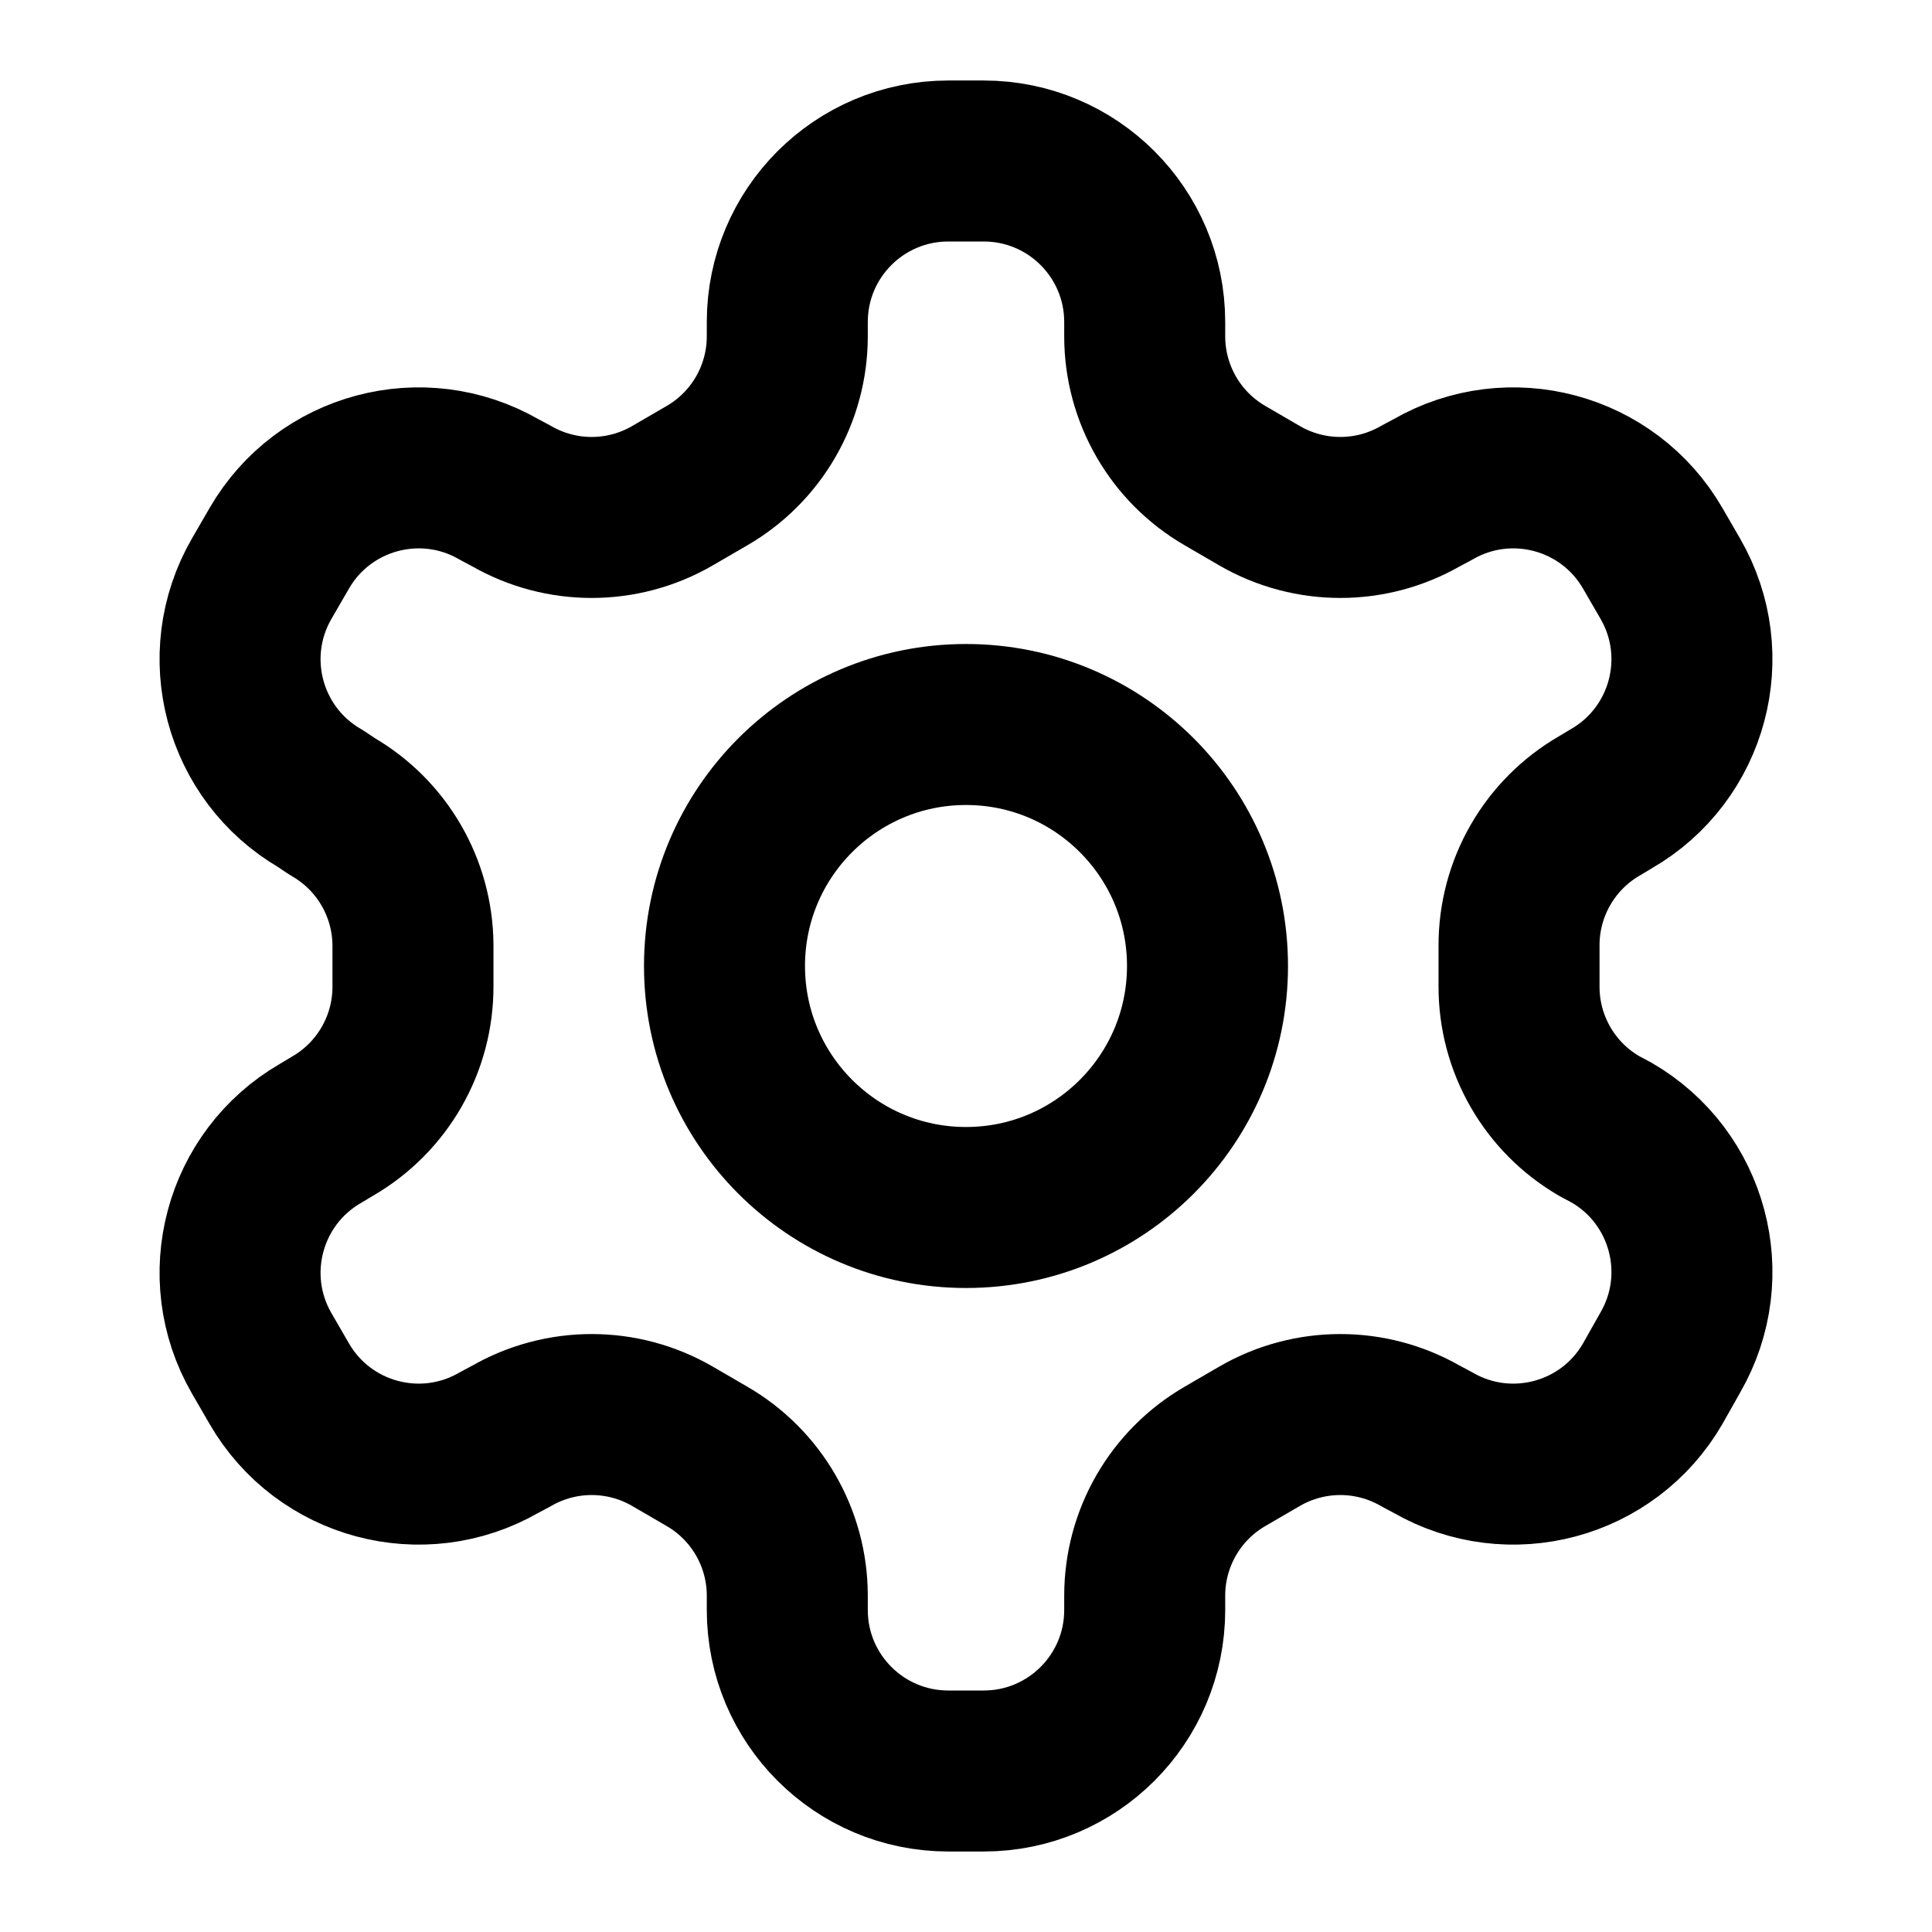
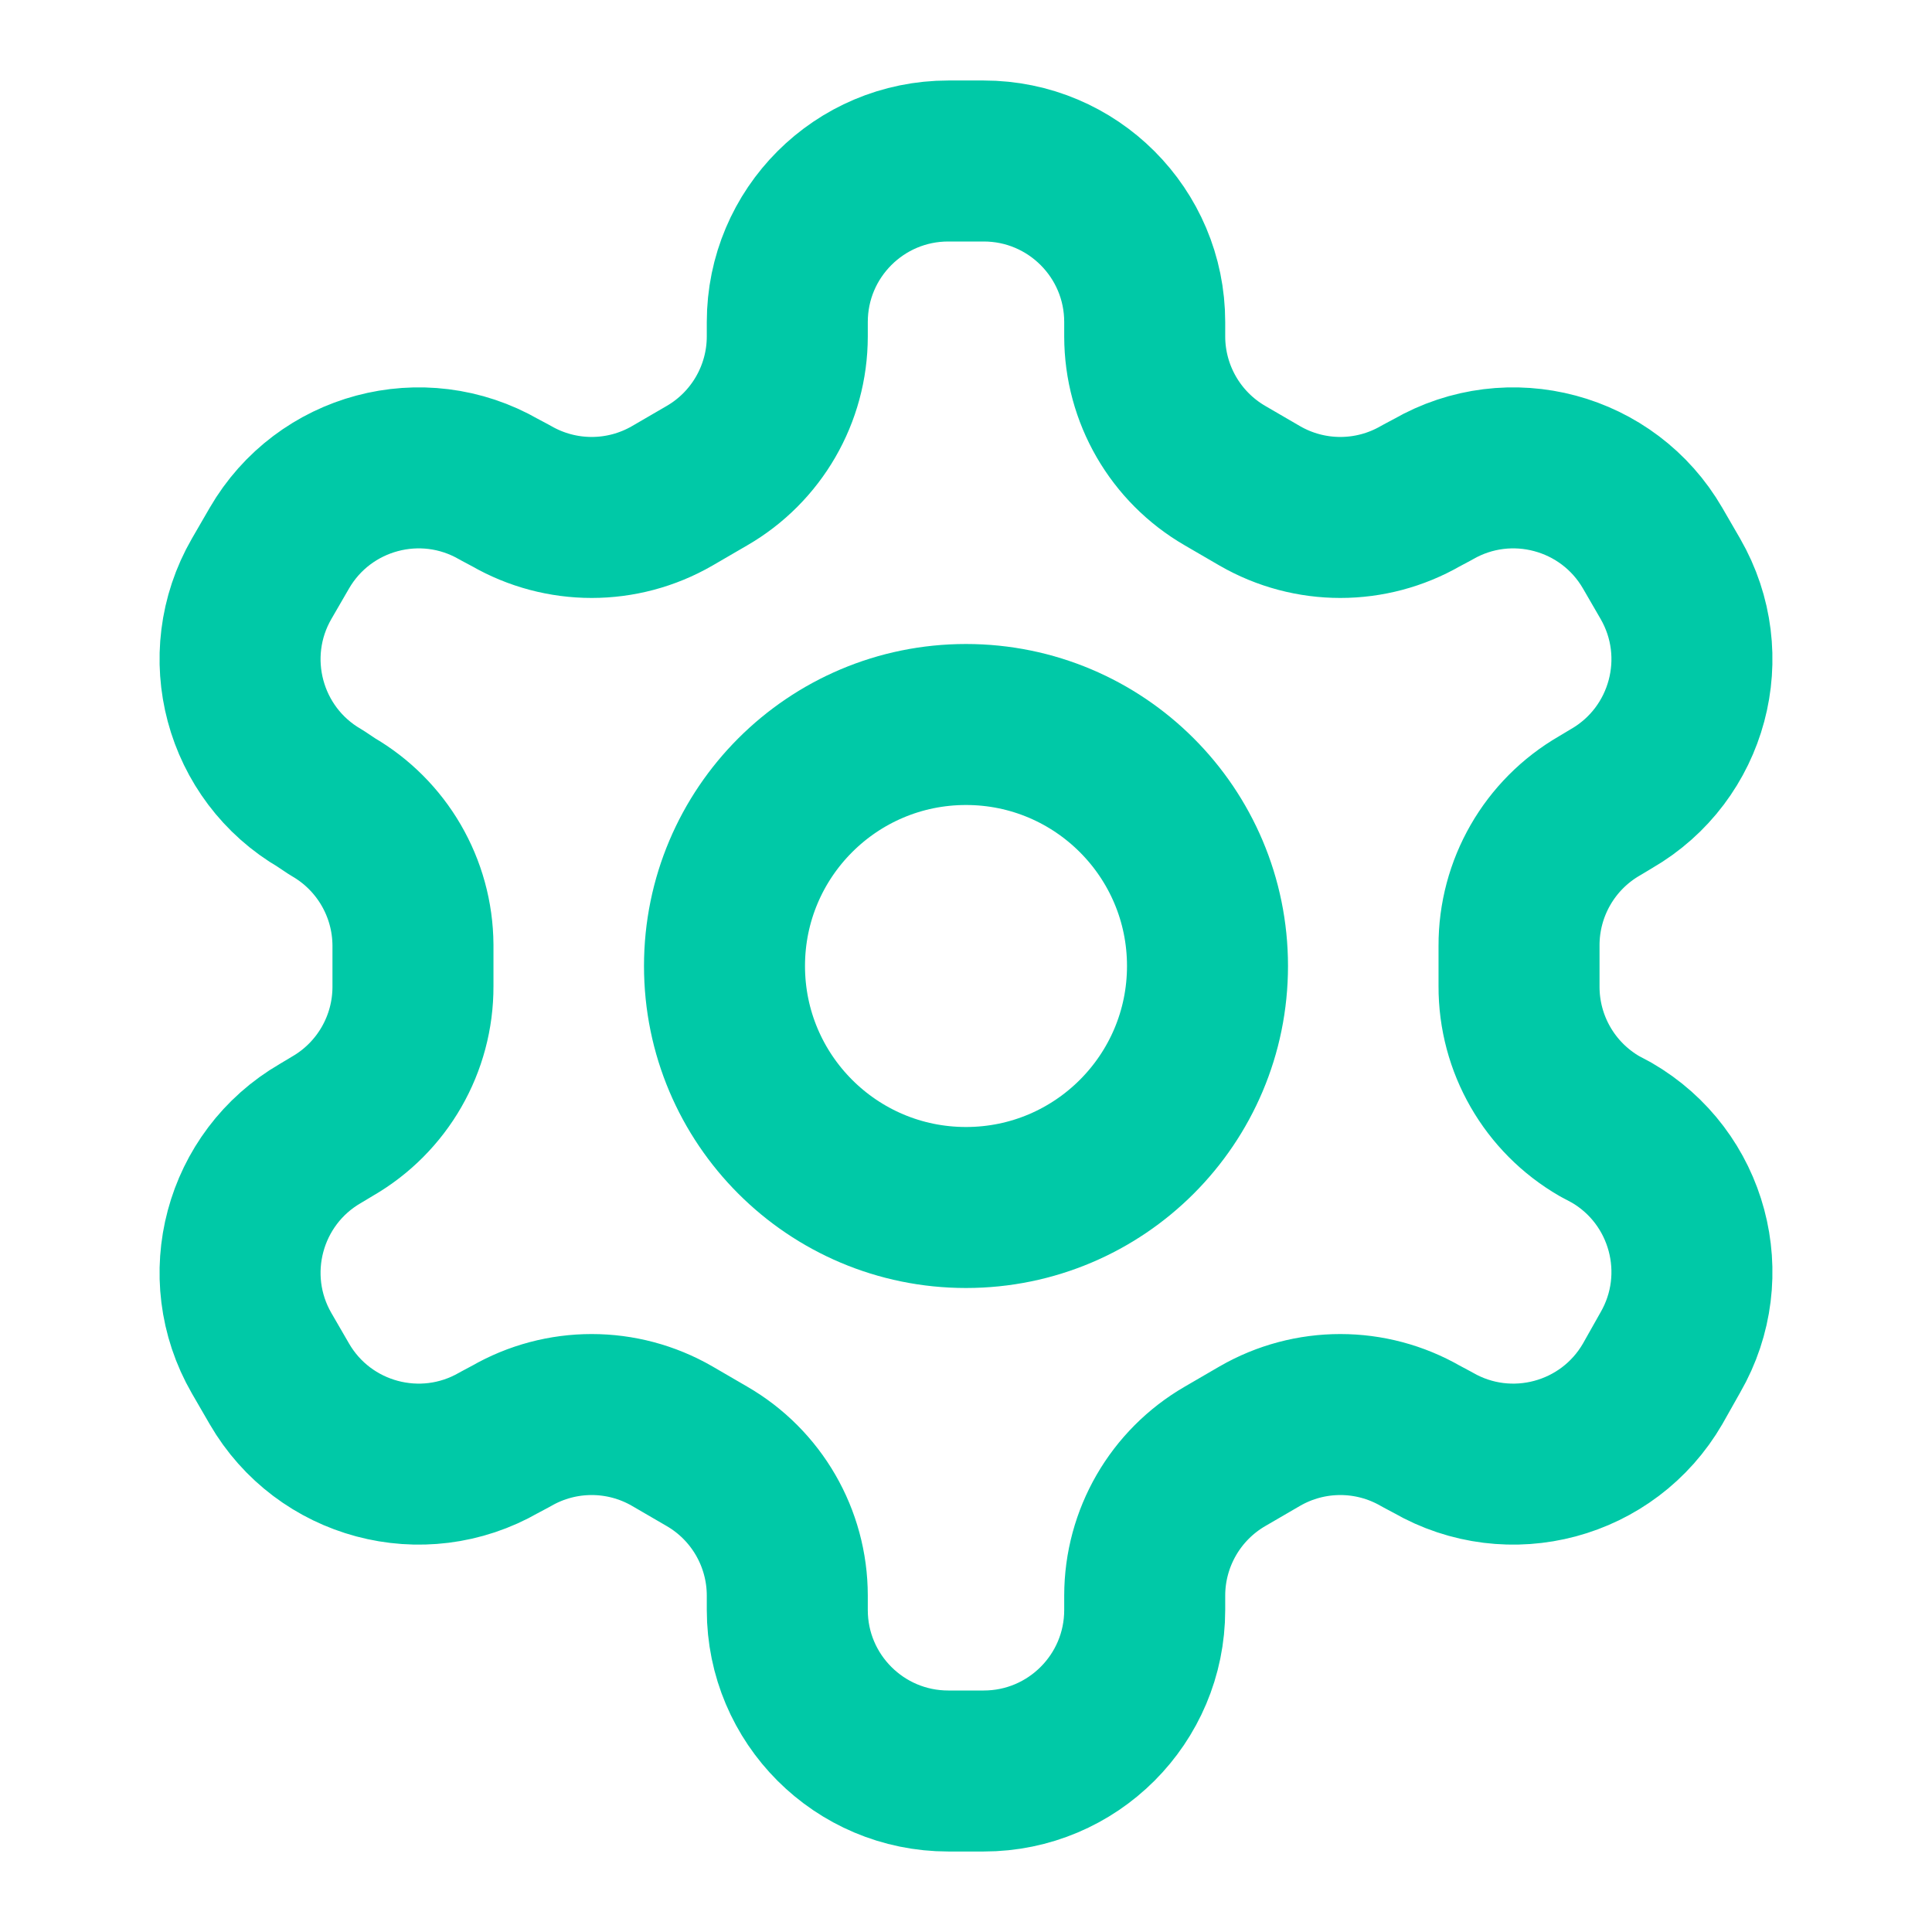
- <svg xmlns="http://www.w3.org/2000/svg" width="24" height="24" viewBox="0 0 24 24" fill="none" stroke="currentColor" stroke-width="2" stroke-linecap="round" stroke-linejoin="round">
+ <svg xmlns="http://www.w3.org/2000/svg" width="24" height="24" viewBox="0 0 24 24" fill="none" stroke="#00C9A7" stroke-width="2" stroke-linecap="round" stroke-linejoin="round">
  <path d="M12.22 2h-.44a2 2 0 0 0-2 2v.18a2 2 0 0 1-1 1.73l-.43.25a2 2 0 0 1-2 0l-.15-.08a2 2 0 0 0-2.73.73l-.22.38a2 2 0 0 0 .73 2.73l.15.1a2 2 0 0 1 1 1.72v.51a2 2 0 0 1-1 1.74l-.15.09a2 2 0 0 0-.73 2.73l.22.38a2 2 0 0 0 2.73.73l.15-.08a2 2 0 0 1 2 0l.43.25a2 2 0 0 1 1 1.73V20a2 2 0 0 0 2 2h.44a2 2 0 0 0 2-2v-.18a2 2 0 0 1 1-1.73l.43-.25a2 2 0 0 1 2 0l.15.08a2 2 0 0 0 2.73-.73l.22-.39a2 2 0 0 0-.73-2.73l-.15-.08a2 2 0 0 1-1-1.74v-.5a2 2 0 0 1 1-1.74l.15-.09a2 2 0 0 0 .73-2.73l-.22-.38a2 2 0 0 0-2.73-.73l-.15.08a2 2 0 0 1-2 0l-.43-.25a2 2 0 0 1-1-1.73V4a2 2 0 0 0-2-2z" />
  <circle cx="12" cy="12" r="3" />
</svg>
